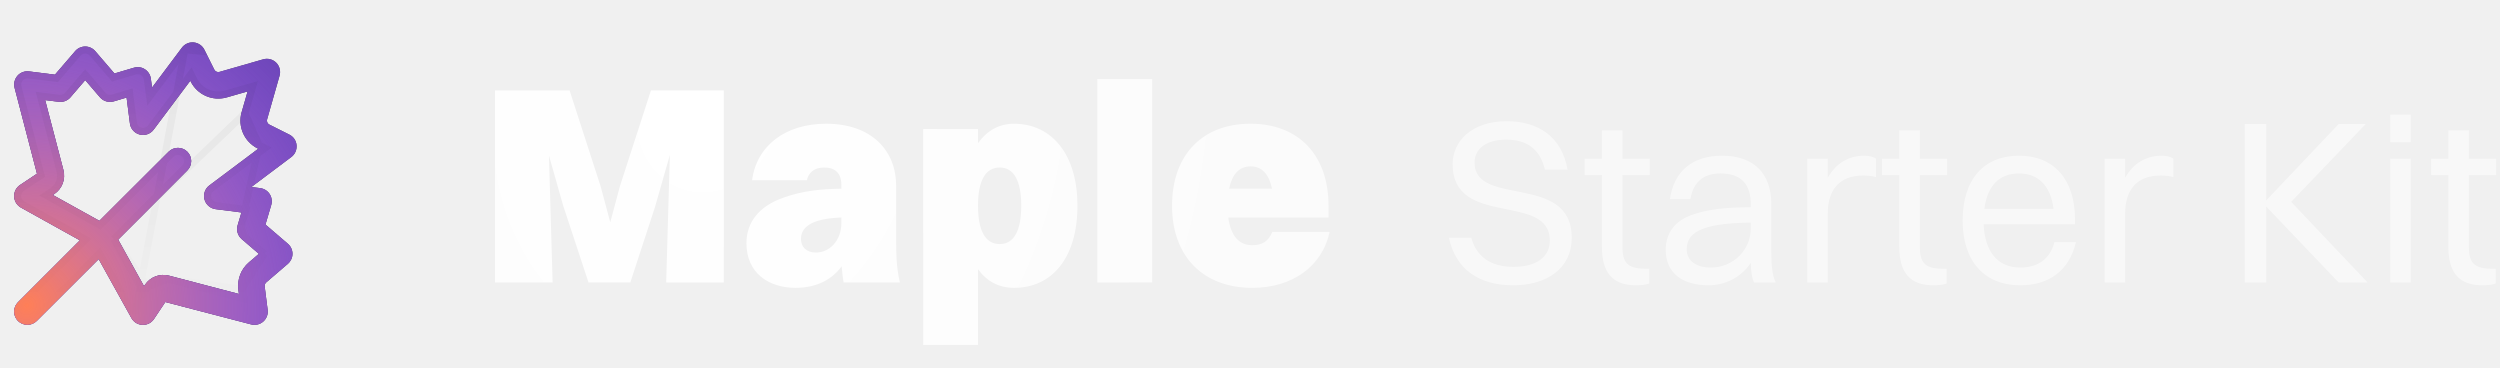
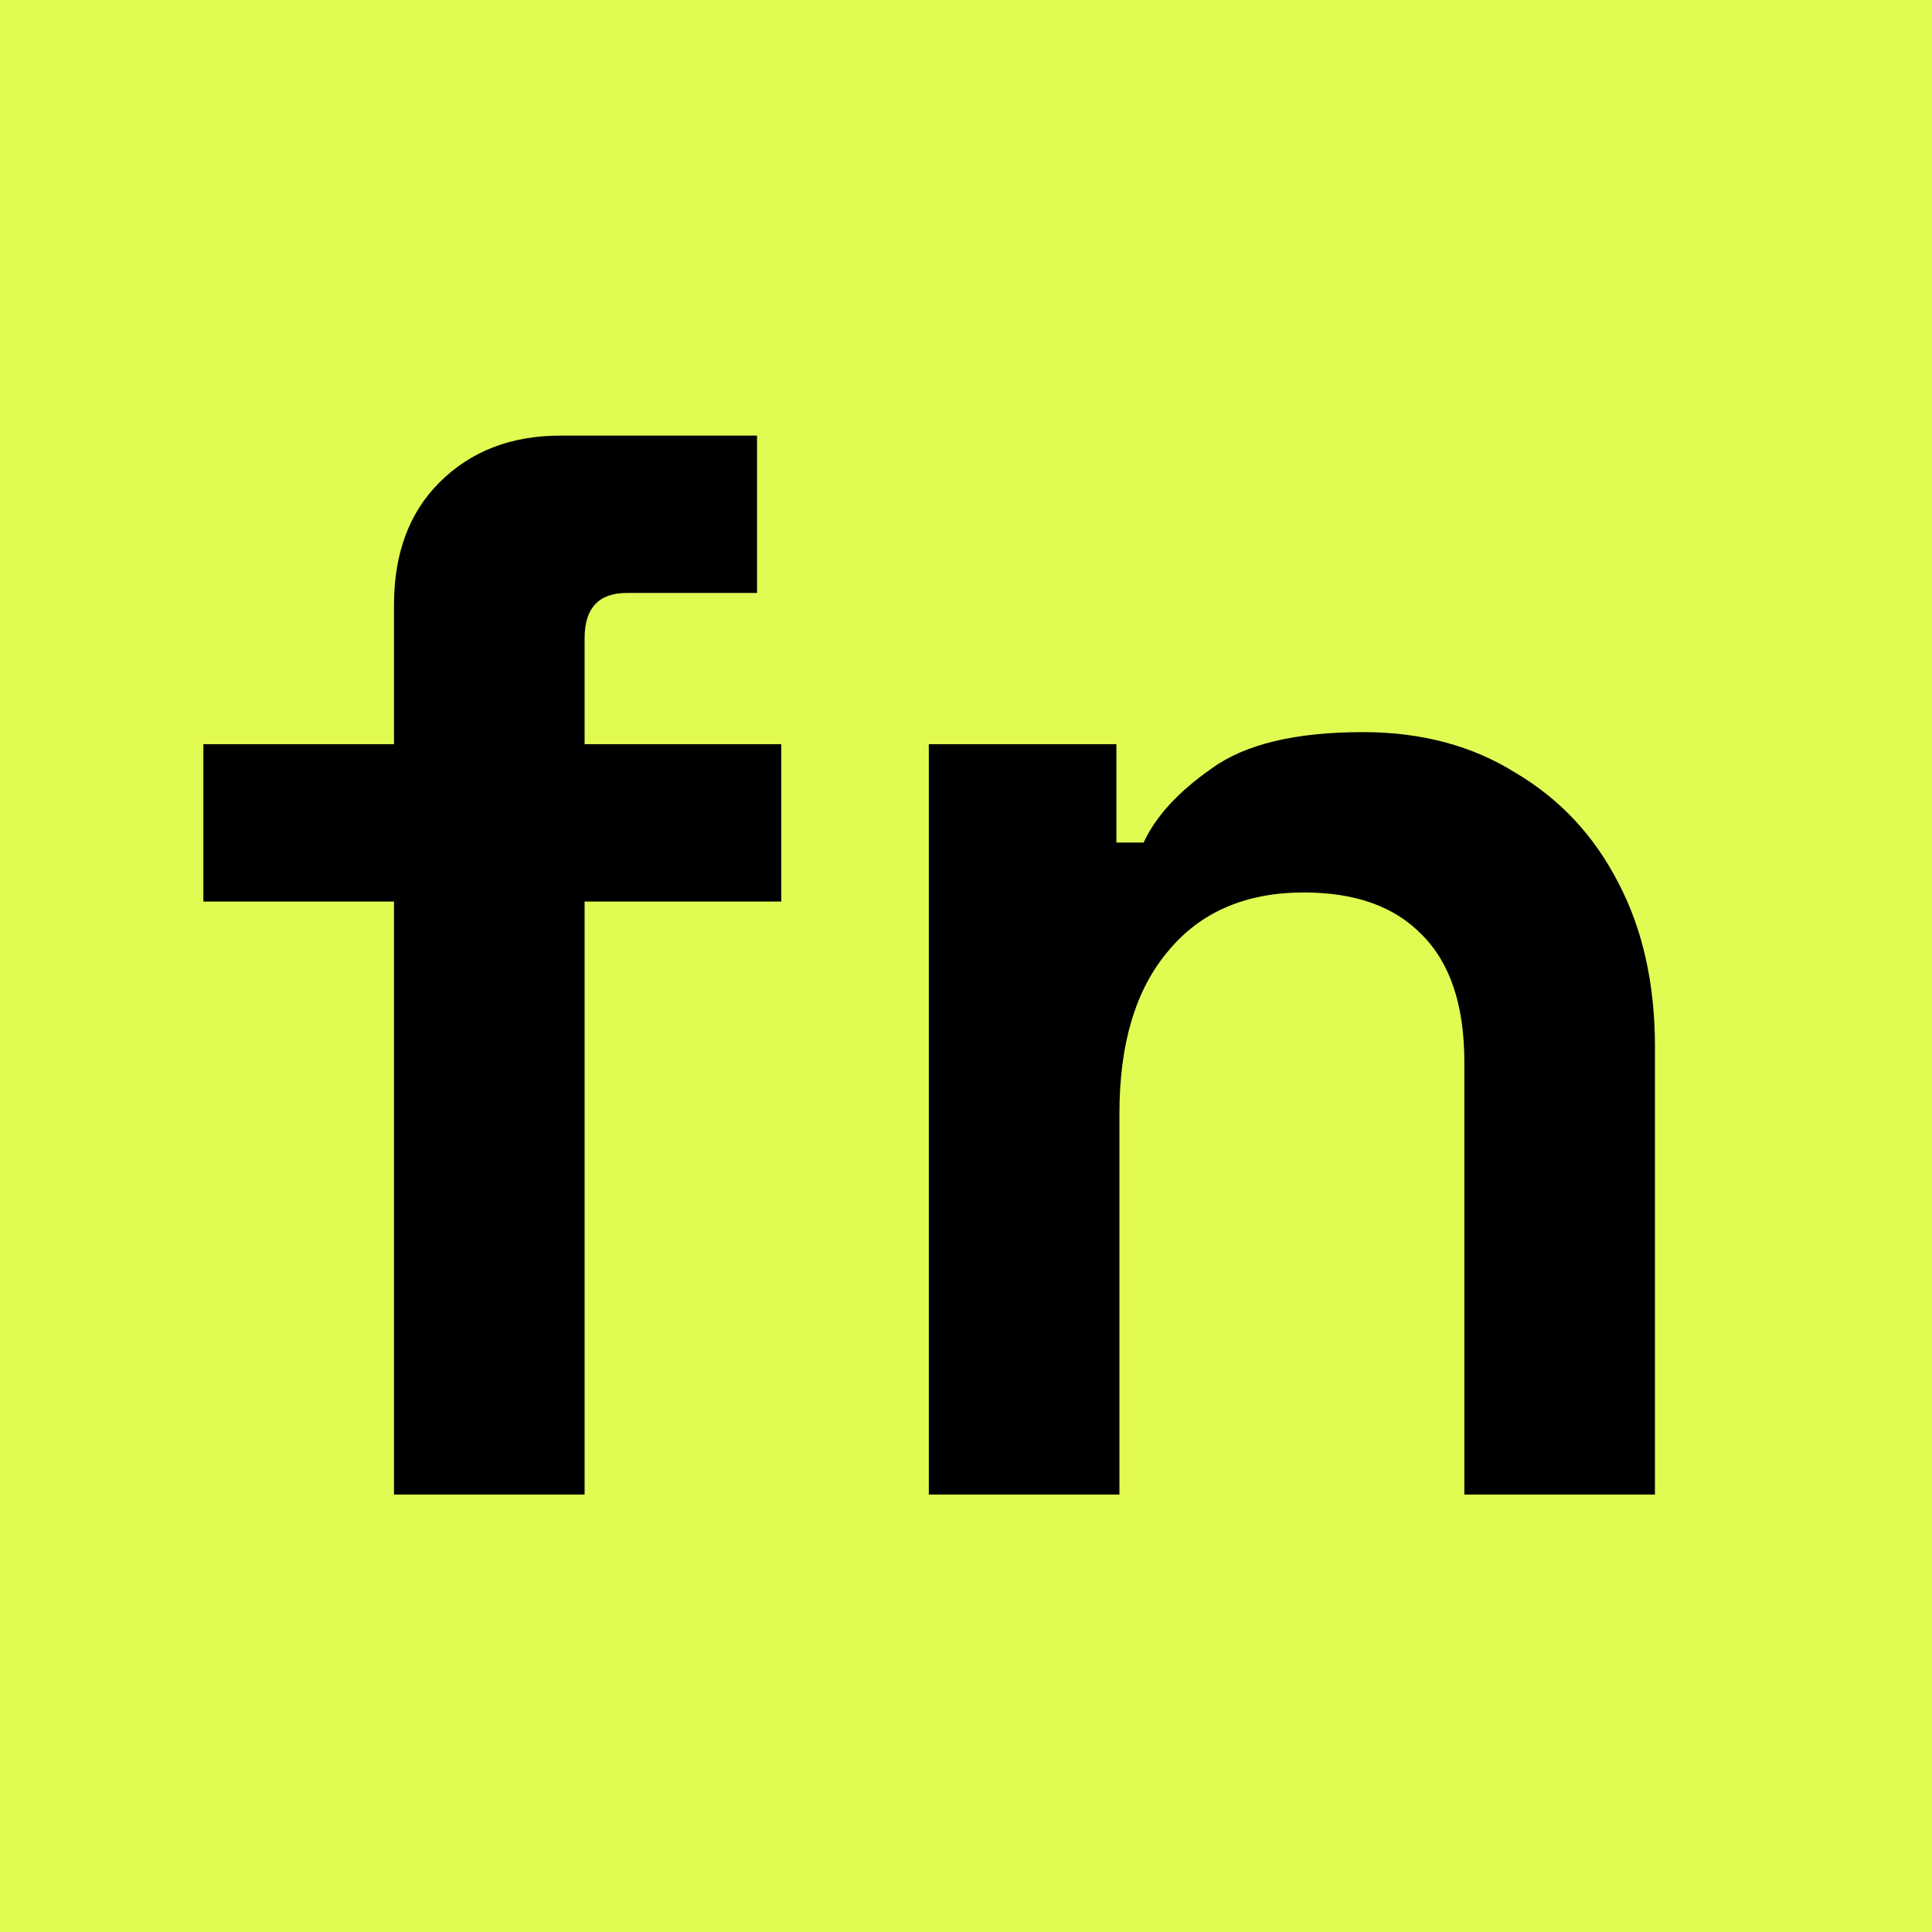
- <svg xmlns="http://www.w3.org/2000/svg" width="177" height="26" viewBox="0 0 177 26" fill="none">
-   <path d="M14.47 3.52C14.325 3.231 14.04 3.036 13.716 3.004C13.392 2.973 13.076 3.114 12.88 3.375L10.763 6.203L10.681 5.574C10.646 5.301 10.494 5.059 10.263 4.907C10.033 4.754 9.748 4.715 9.486 4.793L8.103 5.203L6.744 3.621C6.564 3.414 6.306 3.293 6.033 3.293C5.76 3.293 5.498 3.414 5.322 3.621L3.892 5.285L2.057 5.055C1.748 5.016 1.439 5.133 1.236 5.367C1.033 5.602 0.955 5.918 1.033 6.219L2.619 12.297L1.42 13.098C1.146 13.277 0.99 13.59 1.002 13.914C1.014 14.238 1.197 14.535 1.482 14.695L5.658 17.015L1.275 21.398C0.908 21.765 0.908 22.359 1.275 22.722C1.643 23.085 2.236 23.089 2.6 22.722L6.986 18.343L9.306 22.519C9.466 22.804 9.759 22.988 10.087 22.999C10.415 23.011 10.724 22.855 10.904 22.581L11.704 21.382L17.782 22.968C18.083 23.046 18.403 22.972 18.638 22.765C18.872 22.558 18.989 22.253 18.95 21.945L18.739 20.273C18.728 20.168 18.767 20.066 18.845 19.996L20.38 18.679C20.587 18.5 20.708 18.242 20.708 17.968C20.708 17.695 20.587 17.433 20.38 17.258L18.794 15.898L19.204 14.515C19.282 14.25 19.239 13.969 19.091 13.738C18.942 13.508 18.696 13.355 18.423 13.32L17.798 13.238L20.626 11.117C20.888 10.922 21.024 10.605 20.997 10.281C20.97 9.957 20.774 9.672 20.481 9.527L19.071 8.82C18.939 8.754 18.868 8.598 18.911 8.453L19.794 5.36C19.888 5.032 19.798 4.68 19.556 4.438C19.314 4.196 18.962 4.106 18.634 4.2L15.54 5.09C15.396 5.133 15.243 5.063 15.173 4.93L14.47 3.52ZM8.365 16.965L13.263 12.066C13.63 11.699 13.63 11.105 13.263 10.742C12.896 10.379 12.302 10.375 11.939 10.742L7.037 15.636L3.74 13.805L3.846 13.734C4.4 13.363 4.658 12.684 4.49 12.039L3.197 7.086L4.162 7.207C4.474 7.246 4.787 7.125 4.99 6.887L6.033 5.672L7.076 6.887C7.318 7.168 7.701 7.281 8.056 7.176L8.962 6.906L9.197 8.734C9.244 9.113 9.517 9.426 9.888 9.524C10.259 9.621 10.65 9.484 10.877 9.18L13.474 5.715L13.501 5.77C13.97 6.711 15.044 7.184 16.056 6.895L17.529 6.473L17.107 7.945C16.818 8.957 17.29 10.031 18.232 10.504L18.286 10.531L14.822 13.129C14.517 13.359 14.38 13.75 14.478 14.117C14.575 14.484 14.888 14.758 15.267 14.808L17.095 15.043L16.825 15.949C16.72 16.304 16.833 16.687 17.114 16.929L18.329 17.972L17.622 18.578C17.064 19.054 16.782 19.781 16.876 20.511L16.915 20.812L11.962 19.515C11.318 19.347 10.638 19.605 10.267 20.16L10.197 20.265L8.365 16.965Z" fill="#0D001D" />
-   <path d="M14.47 3.52C14.325 3.231 14.04 3.036 13.716 3.004C13.392 2.973 13.076 3.114 12.88 3.375L10.763 6.203L10.681 5.574C10.646 5.301 10.494 5.059 10.263 4.907C10.033 4.754 9.748 4.715 9.486 4.793L8.103 5.203L6.744 3.621C6.564 3.414 6.306 3.293 6.033 3.293C5.76 3.293 5.498 3.414 5.322 3.621L3.892 5.285L2.057 5.055C1.748 5.016 1.439 5.133 1.236 5.367C1.033 5.602 0.955 5.918 1.033 6.219L2.619 12.297L1.42 13.098C1.146 13.277 0.99 13.59 1.002 13.914C1.014 14.238 1.197 14.535 1.482 14.695L5.658 17.015L1.275 21.398C0.908 21.765 0.908 22.359 1.275 22.722C1.643 23.085 2.236 23.089 2.6 22.722L6.986 18.343L9.306 22.519C9.466 22.804 9.759 22.988 10.087 22.999C10.415 23.011 10.724 22.855 10.904 22.581L11.704 21.382L17.782 22.968C18.083 23.046 18.403 22.972 18.638 22.765C18.872 22.558 18.989 22.253 18.95 21.945L18.739 20.273C18.728 20.168 18.767 20.066 18.845 19.996L20.38 18.679C20.587 18.5 20.708 18.242 20.708 17.968C20.708 17.695 20.587 17.433 20.38 17.258L18.794 15.898L19.204 14.515C19.282 14.25 19.239 13.969 19.091 13.738C18.942 13.508 18.696 13.355 18.423 13.32L17.798 13.238L20.626 11.117C20.888 10.922 21.024 10.605 20.997 10.281C20.97 9.957 20.774 9.672 20.481 9.527L19.071 8.82C18.939 8.754 18.868 8.598 18.911 8.453L19.794 5.36C19.888 5.032 19.798 4.68 19.556 4.438C19.314 4.196 18.962 4.106 18.634 4.2L15.54 5.09C15.396 5.133 15.243 5.063 15.173 4.93L14.47 3.52ZM8.365 16.965L13.263 12.066C13.63 11.699 13.63 11.105 13.263 10.742C12.896 10.379 12.302 10.375 11.939 10.742L7.037 15.636L3.74 13.805L3.846 13.734C4.4 13.363 4.658 12.684 4.49 12.039L3.197 7.086L4.162 7.207C4.474 7.246 4.787 7.125 4.99 6.887L6.033 5.672L7.076 6.887C7.318 7.168 7.701 7.281 8.056 7.176L8.962 6.906L9.197 8.734C9.244 9.113 9.517 9.426 9.888 9.524C10.259 9.621 10.65 9.484 10.877 9.18L13.474 5.715L13.501 5.77C13.97 6.711 15.044 7.184 16.056 6.895L17.529 6.473L17.107 7.945C16.818 8.957 17.29 10.031 18.232 10.504L18.286 10.531L14.822 13.129C14.517 13.359 14.38 13.75 14.478 14.117C14.575 14.484 14.888 14.758 15.267 14.808L17.095 15.043L16.825 15.949C16.72 16.304 16.833 16.687 17.114 16.929L18.329 17.972L17.622 18.578C17.064 19.054 16.782 19.781 16.876 20.511L16.915 20.812L11.962 19.515C11.318 19.347 10.638 19.605 10.267 20.16L10.197 20.265L8.365 16.965Z" fill="url(#paint0_radial_64_2)" />
-   <path d="M14.47 3.52C14.325 3.231 14.04 3.036 13.716 3.004C13.392 2.973 13.076 3.114 12.88 3.375L10.763 6.203L10.681 5.574C10.646 5.301 10.494 5.059 10.263 4.907C10.033 4.754 9.748 4.715 9.486 4.793L8.103 5.203L6.744 3.621C6.564 3.414 6.306 3.293 6.033 3.293C5.76 3.293 5.498 3.414 5.322 3.621L3.892 5.285L2.057 5.055C1.748 5.016 1.439 5.133 1.236 5.367C1.033 5.602 0.955 5.918 1.033 6.219L2.619 12.297L1.42 13.098C1.146 13.277 0.99 13.59 1.002 13.914C1.014 14.238 1.197 14.535 1.482 14.695L5.658 17.015L1.275 21.398C0.908 21.765 0.908 22.359 1.275 22.722C1.643 23.085 2.236 23.089 2.6 22.722L6.986 18.343L9.306 22.519C9.466 22.804 9.759 22.988 10.087 22.999C10.415 23.011 10.724 22.855 10.904 22.581L11.704 21.382L17.782 22.968C18.083 23.046 18.403 22.972 18.638 22.765C18.872 22.558 18.989 22.253 18.95 21.945L18.739 20.273C18.728 20.168 18.767 20.066 18.845 19.996L20.38 18.679C20.587 18.5 20.708 18.242 20.708 17.968C20.708 17.695 20.587 17.433 20.38 17.258L18.794 15.898L19.204 14.515C19.282 14.25 19.239 13.969 19.091 13.738C18.942 13.508 18.696 13.355 18.423 13.32L17.798 13.238L20.626 11.117C20.888 10.922 21.024 10.605 20.997 10.281C20.97 9.957 20.774 9.672 20.481 9.527L19.071 8.82C18.939 8.754 18.868 8.598 18.911 8.453L19.794 5.36C19.888 5.032 19.798 4.68 19.556 4.438C19.314 4.196 18.962 4.106 18.634 4.2L15.54 5.09C15.396 5.133 15.243 5.063 15.173 4.93L14.47 3.52ZM8.365 16.965L13.263 12.066C13.63 11.699 13.63 11.105 13.263 10.742C12.896 10.379 12.302 10.375 11.939 10.742L7.037 15.636L3.74 13.805L3.846 13.734C4.4 13.363 4.658 12.684 4.49 12.039L3.197 7.086L4.162 7.207C4.474 7.246 4.787 7.125 4.99 6.887L6.033 5.672L7.076 6.887C7.318 7.168 7.701 7.281 8.056 7.176L8.962 6.906L9.197 8.734C9.244 9.113 9.517 9.426 9.888 9.524C10.259 9.621 10.65 9.484 10.877 9.18L13.474 5.715L13.501 5.77C13.97 6.711 15.044 7.184 16.056 6.895L17.529 6.473L17.107 7.945C16.818 8.957 17.29 10.031 18.232 10.504L18.286 10.531L14.822 13.129C14.517 13.359 14.38 13.75 14.478 14.117C14.575 14.484 14.888 14.758 15.267 14.808L17.095 15.043L16.825 15.949C16.72 16.304 16.833 16.687 17.114 16.929L18.329 17.972L17.622 18.578C17.064 19.054 16.782 19.781 16.876 20.511L16.915 20.812L11.962 19.515C11.318 19.347 10.638 19.605 10.267 20.16L10.197 20.265L8.365 16.965Z" fill="url(#paint1_radial_64_2)" />
-   <path d="M13.081 3.525L13.08 3.525L10.963 6.353L10.595 6.845L10.515 6.236L10.433 5.607L10.433 5.606C10.407 5.406 10.296 5.228 10.125 5.115C9.958 5.005 9.75 4.975 9.557 5.033L9.557 5.033L8.174 5.443L8.019 5.489L7.914 5.366L6.555 3.785C6.555 3.785 6.555 3.785 6.555 3.785C6.421 3.631 6.231 3.543 6.033 3.543C5.833 3.543 5.641 3.632 5.513 3.783L5.512 3.784L5.512 3.784L4.082 5.448L3.995 5.55L3.861 5.533L2.025 5.303L2.025 5.303C1.799 5.274 1.573 5.36 1.425 5.531C1.274 5.705 1.218 5.937 1.275 6.156C1.275 6.156 1.275 6.156 1.275 6.156L2.861 12.234L2.906 12.406L2.758 12.505L1.559 13.305L1.557 13.306C1.359 13.437 1.243 13.666 1.252 13.905C1.26 14.14 1.394 14.358 1.604 14.477C1.605 14.477 1.605 14.477 1.605 14.477L5.779 16.797L6.069 16.958L5.835 17.192L1.452 21.575C1.182 21.845 1.183 22.279 1.451 22.544C1.723 22.813 2.158 22.813 2.422 22.546L2.423 22.545L6.809 18.166L7.044 17.933L7.205 18.222L9.524 22.396C9.524 22.397 9.524 22.397 9.524 22.397L13.081 3.525ZM13.081 3.525C13.224 3.333 13.455 3.23 13.692 3.253C13.931 3.276 14.14 3.42 14.246 3.631L13.081 3.525ZM8.055 16.921L8.188 16.788L13.086 11.89C13.356 11.62 13.355 11.185 13.087 10.92C12.816 10.651 12.38 10.652 12.117 10.918L12.116 10.919L7.213 15.813L7.08 15.947L6.915 15.855L3.619 14.023L3.26 13.824L3.601 13.597L3.707 13.526C4.173 13.214 4.389 12.644 4.248 12.102L2.955 7.149L2.862 6.792L3.228 6.838L4.193 6.959C4.193 6.959 4.193 6.959 4.193 6.959C4.422 6.988 4.652 6.899 4.8 6.725L4.8 6.724L5.843 5.509L6.033 5.288L6.223 5.509L7.265 6.724C7.265 6.724 7.265 6.724 7.266 6.724C7.444 6.931 7.725 7.014 7.985 6.936C7.985 6.936 7.985 6.936 7.985 6.936L8.891 6.667L9.173 6.583L9.21 6.875L9.445 8.703L9.445 8.704C9.479 8.981 9.679 9.21 9.952 9.282C10.225 9.354 10.511 9.253 10.676 9.031L10.676 9.03L13.274 5.565L13.517 5.241L13.698 5.603L13.725 5.658L13.725 5.658C14.14 6.492 15.091 6.91 15.987 6.654L17.46 6.233L17.893 6.108L17.769 6.542L17.347 8.014L8.055 16.921ZM8.055 16.921L8.146 17.086L9.978 20.387L10.177 20.745L10.405 20.404L10.475 20.299M8.055 16.921L10.475 20.299M10.475 20.299L10.475 20.298C10.787 19.832 11.358 19.616 11.899 19.757L10.475 20.299ZM18.344 10.28L18.398 10.308L18.76 10.489L18.436 10.731L14.972 13.328C14.972 13.328 14.972 13.328 14.972 13.328C14.748 13.498 14.648 13.785 14.719 14.053C14.791 14.321 15.02 14.523 15.299 14.56C15.3 14.56 15.3 14.561 15.3 14.561L17.127 14.795L17.418 14.832L17.334 15.114L17.065 16.02L18.344 10.28ZM18.344 10.28C17.509 9.862 17.091 8.91 17.347 8.014L18.344 10.28ZM18.713 17.973L18.492 18.162L17.785 18.768L17.785 18.768C17.29 19.19 17.041 19.832 17.124 20.479L18.713 17.973ZM18.713 17.973L18.492 17.783M18.713 17.973L18.492 17.783M18.492 17.783L17.278 16.74C17.277 16.74 17.277 16.74 17.277 16.74M18.492 17.783L17.277 16.74M17.277 16.74C17.07 16.561 16.988 16.281 17.065 16.02L17.277 16.74ZM11.899 19.757L16.852 21.054L17.211 21.148L17.163 20.78L17.124 20.479L11.899 19.757Z" stroke="url(#paint2_linear_64_2)" stroke-opacity="0.05" stroke-width="0.5" />
-   <path d="M35.046 20V6.4H40.326L42.526 13.2L43.206 15.74L43.886 13.2L46.086 6.4H51.246V20H47.166L47.426 10.98L46.366 14.68L44.626 20H41.666L39.886 14.6L38.866 11.02L39.126 20H35.046ZM57.129 12.76H53.249C53.569 10.3 55.629 8.76 58.489 8.76C61.709 8.76 63.449 10.66 63.449 13.16V17.26C63.449 18.76 63.589 19.46 63.709 20H59.729C59.669 19.7 59.629 19.32 59.589 18.86C58.789 19.94 57.609 20.38 56.329 20.38C54.409 20.38 52.849 19.32 52.849 17.22C52.849 15.76 53.709 14.6 55.509 13.98C56.869 13.5 58.149 13.38 59.569 13.36V13.1C59.569 12.26 59.129 11.86 58.349 11.86C57.609 11.86 57.229 12.26 57.129 12.76ZM56.709 16.92C56.709 17.48 57.089 17.88 57.769 17.88C58.729 17.88 59.569 17.04 59.569 15.78V15.4C57.349 15.48 56.709 16.14 56.709 16.92ZM69.243 24.42H65.363V9.14H69.243V10.14C69.883 9.24 70.743 8.76 71.783 8.76C74.523 8.76 76.283 11 76.283 14.56C76.283 18.26 74.483 20.38 71.783 20.38C70.723 20.38 69.863 19.92 69.243 19.06V24.42ZM70.783 11.86C69.763 11.86 69.243 12.8 69.243 14.56C69.243 16.34 69.763 17.28 70.783 17.28C71.783 17.28 72.303 16.34 72.303 14.56C72.303 12.8 71.783 11.86 70.783 11.86ZM77.692 20V5.6H81.572V20H77.692ZM94.14 16.42C93.6 18.9 91.46 20.38 88.66 20.38C85.18 20.38 82.98 18.14 82.98 14.58C82.98 10.88 85.2 8.76 88.54 8.76C91.92 8.76 94.06 10.96 94.06 14.56V15.4H86.96C87.14 16.68 87.7 17.36 88.66 17.36C89.38 17.36 89.8 17.08 90.08 16.42H94.14ZM88.54 11.78C87.74 11.78 87.24 12.32 87.02 13.36H90.06C89.84 12.32 89.34 11.78 88.54 11.78Z" fill="url(#paint3_radial_64_2)" />
-   <path d="M104.398 11.519C104.398 14.687 111.279 12.229 111.279 16.832C111.279 18.994 109.53 20.198 107.137 20.198C104.728 20.198 103.078 19.093 102.583 16.832H104.167C104.53 18.169 105.537 18.895 107.154 18.895C108.837 18.895 109.728 18.152 109.728 17.03C109.728 13.598 102.847 16.155 102.847 11.618C102.847 10.001 104.2 8.582 106.675 8.582C108.837 8.582 110.569 9.621 110.982 12.014H109.381C109.035 10.529 108.078 9.886 106.642 9.886C105.223 9.886 104.398 10.529 104.398 11.519ZM113.416 17.476V12.393H112.195V11.239H113.416V9.226H114.868V11.239H116.799V12.393H114.868V17.476C114.868 18.532 115.182 19.026 116.469 19.026H116.766V20.066C116.601 20.148 116.238 20.198 115.825 20.198C114.192 20.198 113.416 19.323 113.416 17.476ZM119.683 14.093H118.231C118.511 12.162 119.782 11.024 121.927 11.024C124.27 11.024 125.408 12.393 125.408 14.44V17.888C125.408 18.895 125.491 19.521 125.722 20H124.187C124.022 19.654 123.973 19.142 123.956 18.614C123.214 19.72 122.026 20.198 120.97 20.198C119.155 20.198 117.934 19.357 117.934 17.69C117.934 16.485 118.594 15.611 119.881 15.182C121.069 14.786 122.273 14.687 123.956 14.671V14.473C123.956 13.053 123.296 12.278 121.795 12.278C120.541 12.278 119.864 12.971 119.683 14.093ZM119.419 17.657C119.419 18.465 120.095 18.944 121.118 18.944C122.735 18.944 123.956 17.674 123.956 16.172V15.759C120.227 15.793 119.419 16.584 119.419 17.657ZM127.954 20V11.239H129.406V12.591C130 11.519 130.94 11.024 131.996 11.024C132.343 11.024 132.656 11.107 132.821 11.239V12.542C132.574 12.46 132.26 12.427 131.914 12.427C130.165 12.427 129.406 13.515 129.406 15.1V20H127.954ZM134.472 17.476V12.393H133.251V11.239H134.472V9.226H135.924V11.239H137.854V12.393H135.924V17.476C135.924 18.532 136.237 19.026 137.524 19.026H137.821V20.066C137.656 20.148 137.293 20.198 136.881 20.198C135.247 20.198 134.472 19.323 134.472 17.476ZM146.975 17.145C146.497 19.192 145.028 20.198 143.032 20.198C140.491 20.198 138.956 18.482 138.956 15.627C138.956 12.658 140.491 11.024 142.949 11.024C145.424 11.024 146.909 12.723 146.909 15.512V15.875H140.441C140.524 17.838 141.448 18.944 143.032 18.944C144.269 18.944 145.144 18.35 145.457 17.145H146.975ZM142.949 12.278C141.547 12.278 140.705 13.152 140.491 14.786H145.391C145.193 13.169 144.319 12.278 142.949 12.278ZM149.009 20V11.239H150.461V12.591C151.055 11.519 151.996 11.024 153.052 11.024C153.398 11.024 153.712 11.107 153.877 11.239V12.542C153.629 12.46 153.316 12.427 152.969 12.427C151.22 12.427 150.461 13.515 150.461 15.1V20H149.009ZM158.93 20V8.78H160.448V14.192L165.579 8.78H167.493L162.213 14.291L167.625 20H165.579L160.448 14.621V20H158.93ZM169.227 10.067V8.12H170.679V10.067H169.227ZM169.227 20V11.239H170.679V20H169.227ZM173.344 17.476V12.393H172.123V11.239H173.344V9.226H174.796V11.239H176.727V12.393H174.796V17.476C174.796 18.532 175.11 19.026 176.397 19.026H176.694V20.066C176.529 20.148 176.166 20.198 175.753 20.198C174.12 20.198 173.344 19.323 173.344 17.476Z" fill="white" fill-opacity="0.55" />
-   <defs>
-     <radialGradient id="paint0_radial_64_2" cx="0" cy="0" r="1" gradientUnits="userSpaceOnUse" gradientTransform="translate(1 23) rotate(-47.3271) scale(79.1336 79.1337)">
-       <stop stop-color="#9563FF" />
-       <stop offset="1" stop-color="#9563FF" stop-opacity="0" />
-     </radialGradient>
-     <radialGradient id="paint1_radial_64_2" cx="0" cy="0" r="1" gradientUnits="userSpaceOnUse" gradientTransform="translate(1.90911 21.6364) rotate(-41.7101) scale(28.0094 28.0093)">
-       <stop stop-color="#FF7F57" />
-       <stop offset="1" stop-color="#9563FF" stop-opacity="0" />
-     </radialGradient>
-     <linearGradient id="paint2_linear_64_2" x1="11" y1="3" x2="11" y2="23" gradientUnits="userSpaceOnUse">
-       <stop />
-       <stop offset="1" stop-opacity="0" />
-     </linearGradient>
-     <radialGradient id="paint3_radial_64_2" cx="0" cy="0" r="1" gradientUnits="userSpaceOnUse" gradientTransform="translate(50.0769 8) rotate(17.0079) scale(75.2126 86.7275)">
-       <stop stop-color="white" />
-       <stop offset="1" stop-color="white" stop-opacity="0.5" />
-     </radialGradient>
-   </defs>
+ <svg xmlns="http://www.w3.org/2000/svg" width="106" height="106" viewBox="0 0 106 106" fill="none">
+   <rect width="106" height="106" fill="#E2FB52" />
+   <path d="M21.616 82V49.464H11.158V40.832H21.616V33.196C21.616 30.374 22.446 28.133 24.106 26.473C25.821 24.758 28.035 23.9 30.746 23.9H41.536V32.532H34.398C32.849 32.532 32.074 33.362 32.074 35.022V40.832H42.864V49.464H32.074V82H21.616ZM50.96 82V40.832H61.252V46.227H62.746C63.41 44.788 64.655 43.433 66.481 42.16C68.307 40.832 71.074 40.168 74.781 40.168C77.991 40.168 80.785 40.915 83.164 42.409C85.599 43.848 87.48 45.867 88.808 48.468C90.136 51.013 90.8 54.001 90.8 57.432V82H80.342V58.262C80.342 55.163 79.568 52.839 78.018 51.29C76.524 49.741 74.366 48.966 71.544 48.966C68.335 48.966 65.845 50.045 64.074 52.203C62.304 54.306 61.418 57.266 61.418 61.084V82H50.96Z" fill="black" />
</svg>
